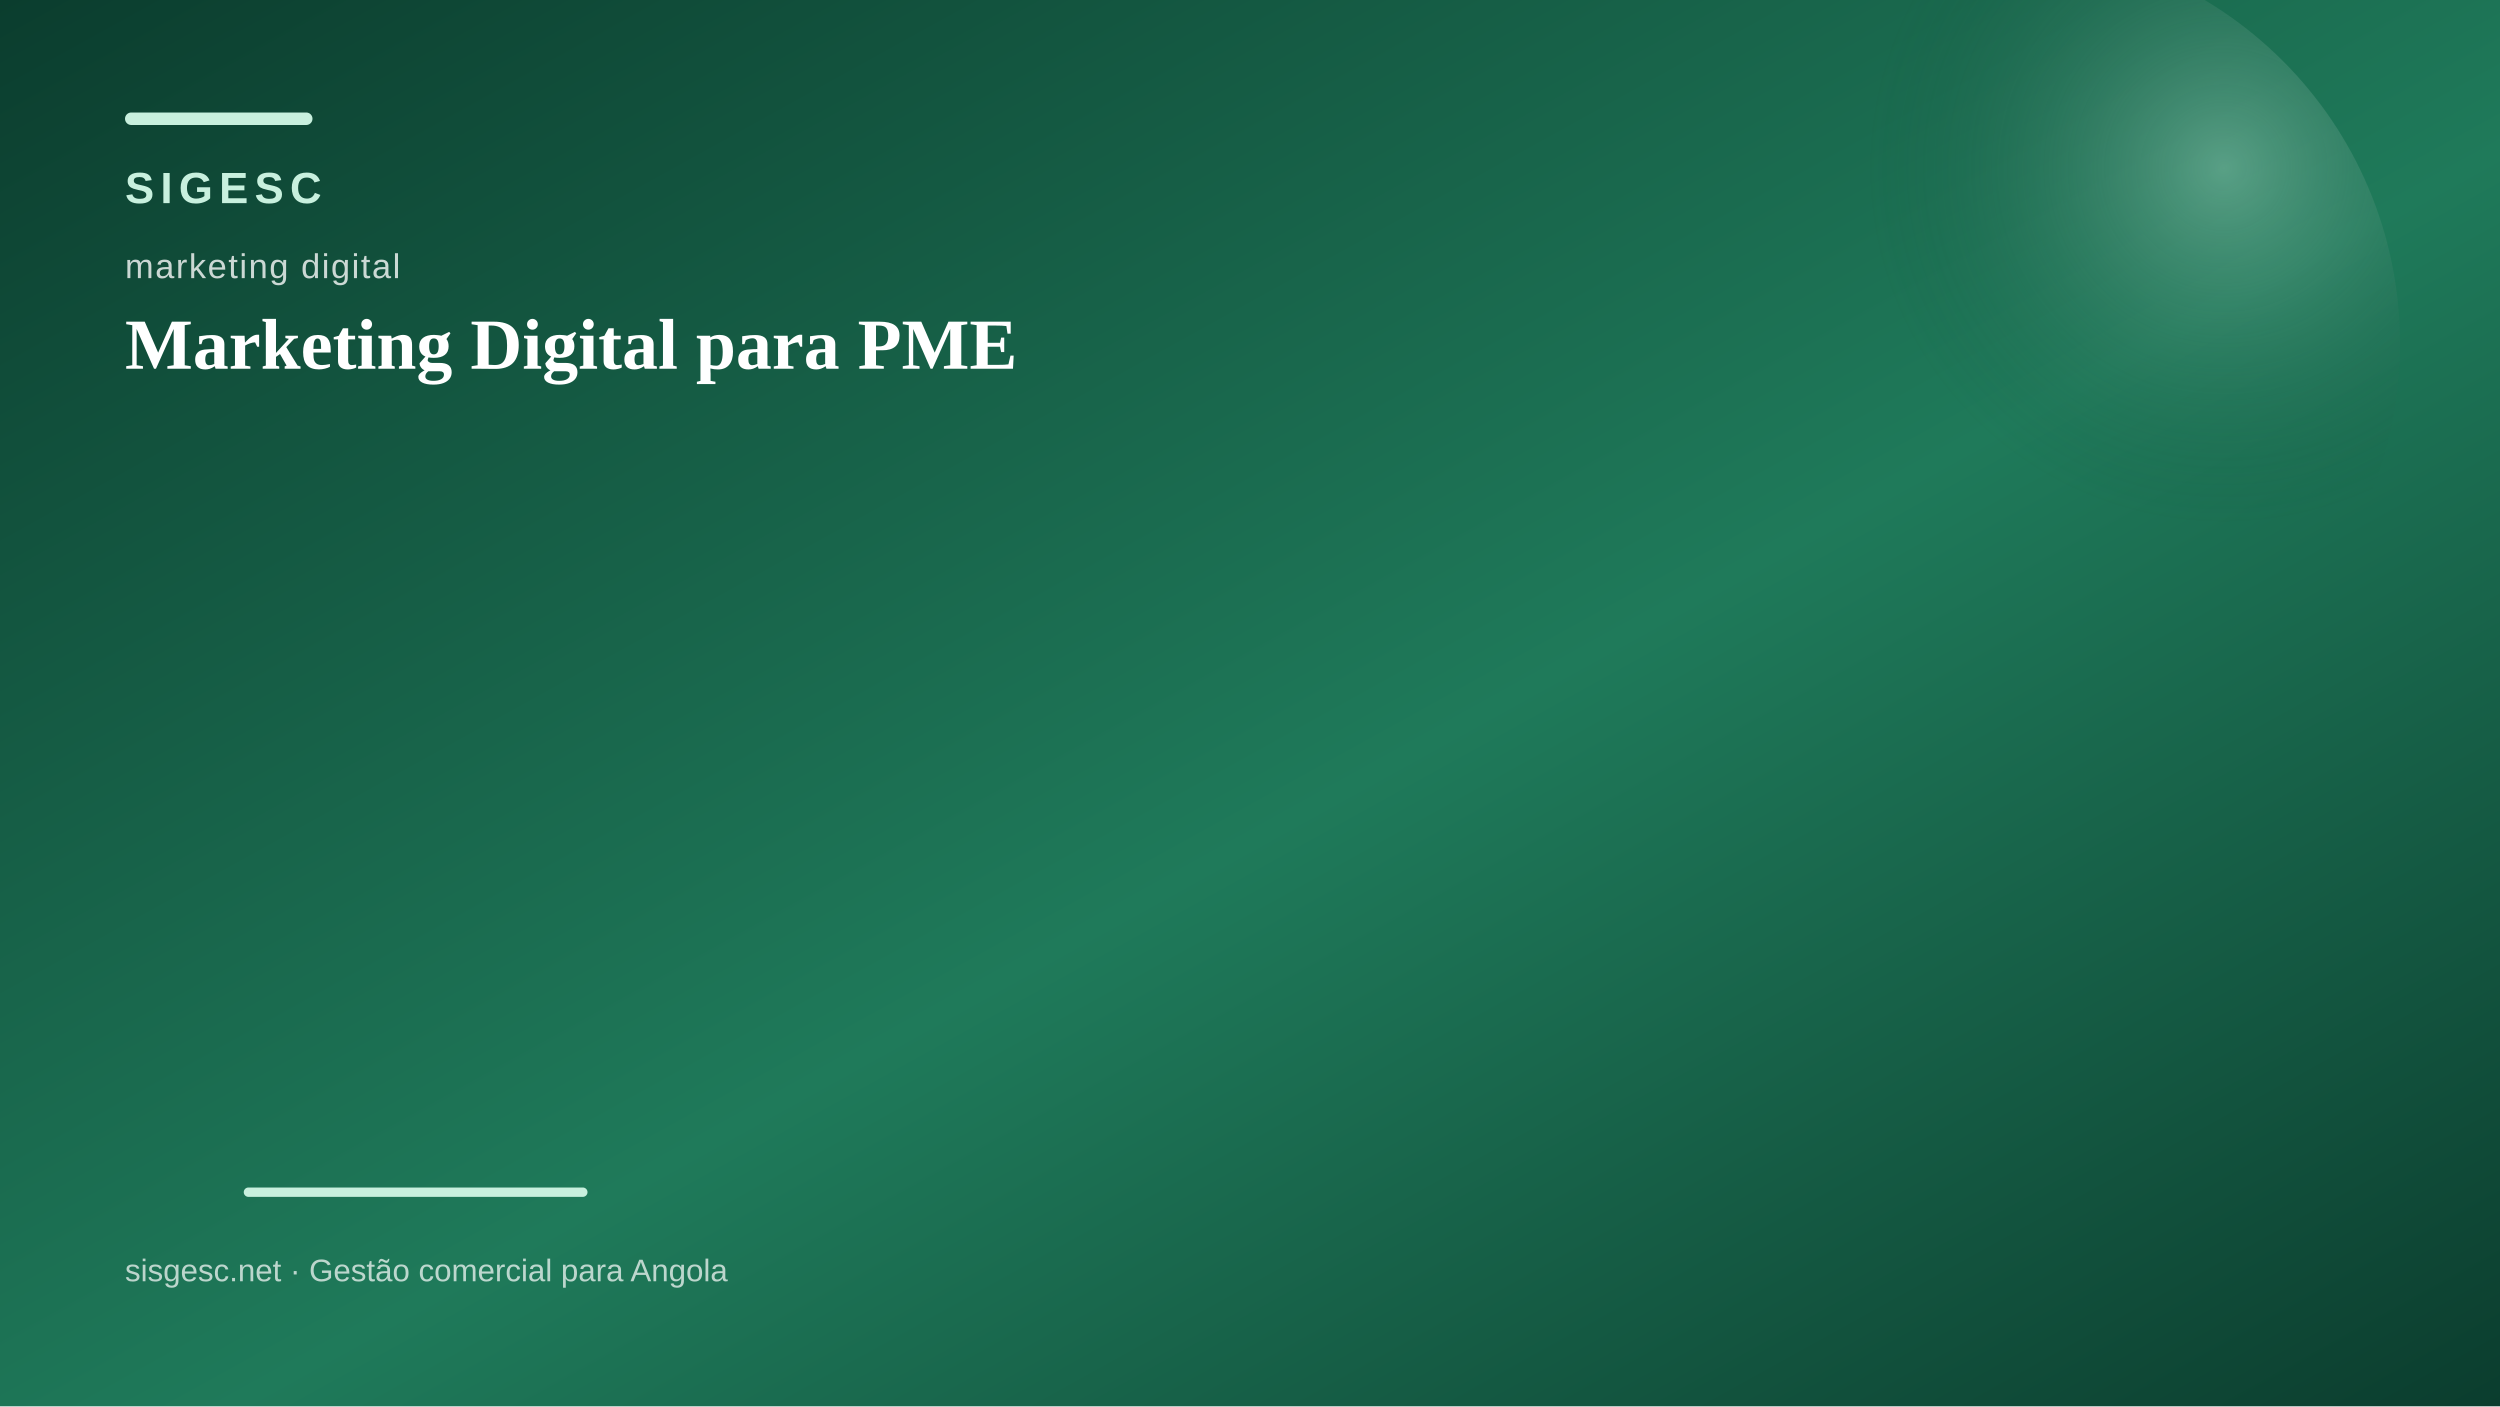
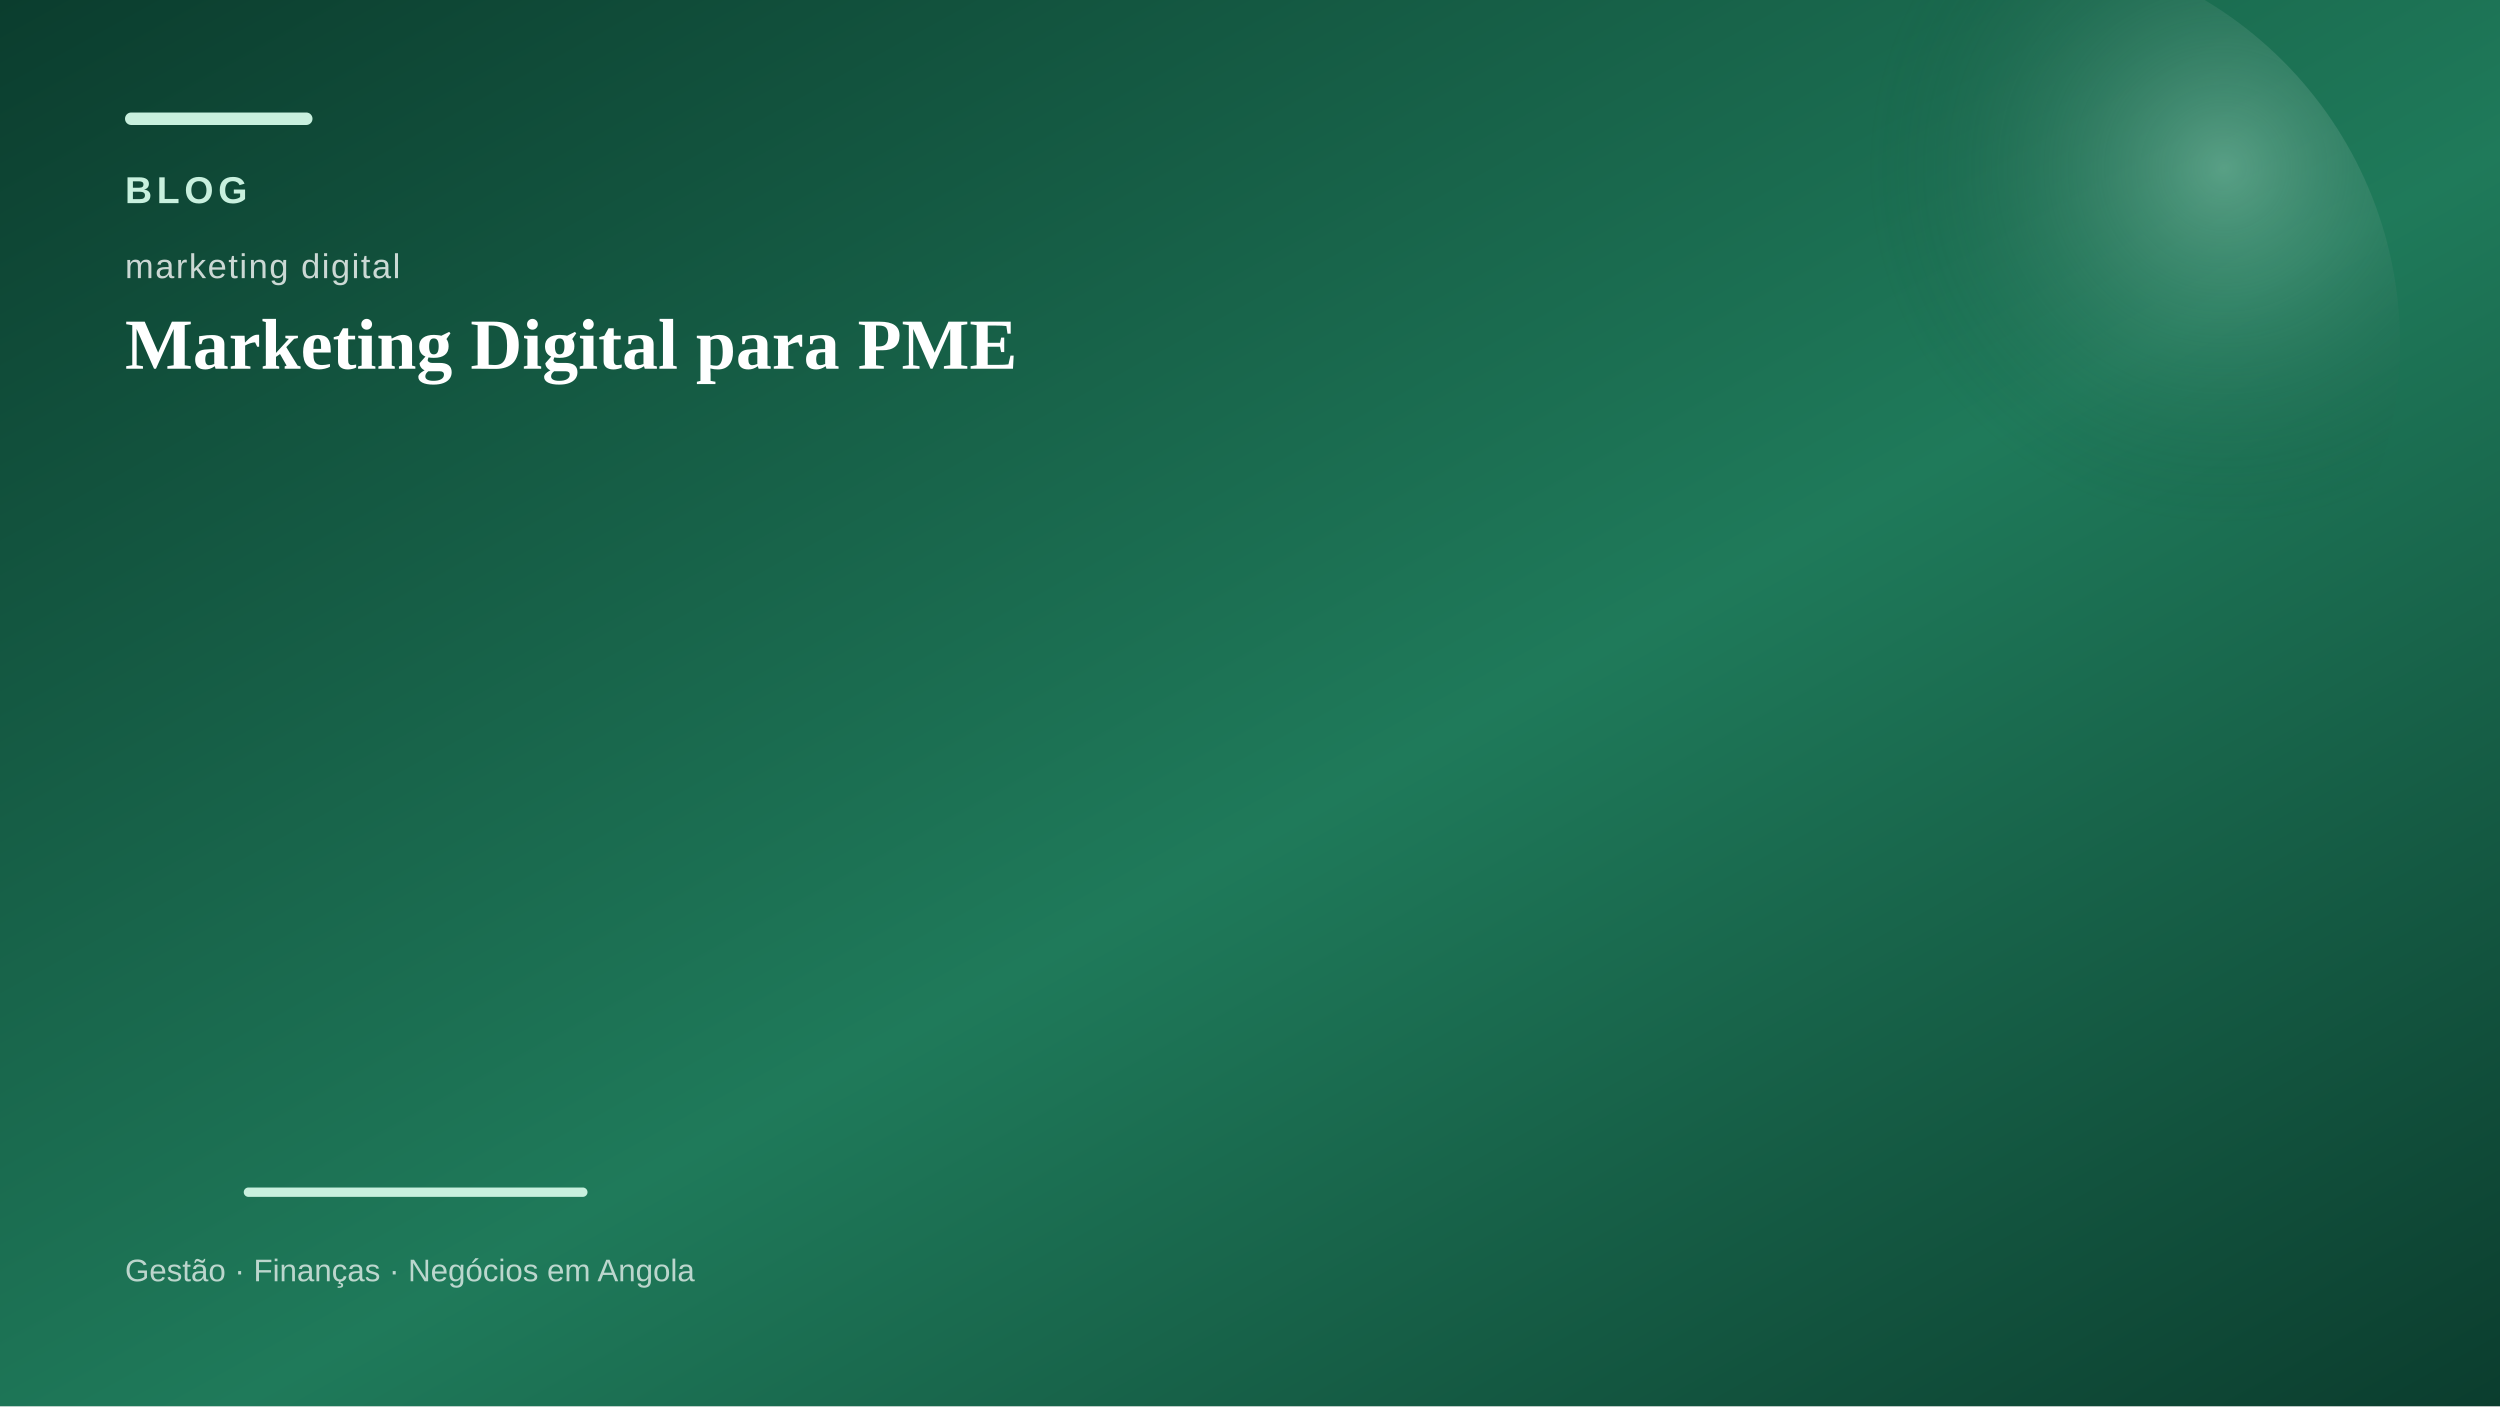
<svg xmlns="http://www.w3.org/2000/svg" width="1600" height="900" viewBox="0 0 1600 900" role="img" aria-label="Marketing Digital para PME">
  <defs>
    <linearGradient id="bg" x1="0%" y1="0%" x2="100%" y2="100%">
      <stop offset="0%" stop-color="#0B3D2E" />
      <stop offset="55%" stop-color="#1F7A5A" />
      <stop offset="100%" stop-color="#0B3D2E" />
    </linearGradient>
    <radialGradient id="glow" cx="78%" cy="28%" r="45%">
      <stop offset="0%" stop-color="#C8F0DE" stop-opacity="0.35" />
      <stop offset="100%" stop-color="#0B3D2E" stop-opacity="0" />
    </radialGradient>
  </defs>
  <rect width="1600" height="900" fill="url(#bg)" />
  <circle cx="1280" cy="220" r="256" fill="url(#glow)" />
  <rect x="80" y="72" width="120" height="8" rx="4" fill="#C8F0DE" />
-   <text x="80" y="130" fill="#C8F0DE" font-family="Arial, Helvetica, sans-serif" font-size="28" letter-spacing="4" font-weight="700">SIGESC</text>
+   <text x="80" y="130" fill="#C8F0DE" font-family="Arial, Helvetica, sans-serif" font-size="24" letter-spacing="3" font-weight="700">BLOG</text>
  <text x="80" y="178" fill="#FFFFFF" fill-opacity="0.78" font-family="Arial, Helvetica, sans-serif" font-size="22" letter-spacing="1">marketing digital</text>
  <text x="80" y="236" fill="#FFFFFF" font-family="Georgia, 'Times New Roman', serif" font-size="46" font-weight="700">Marketing Digital para PME</text>
  <rect x="156" y="760" width="220" height="6" rx="3" fill="#C8F0DE" />
-   <text x="80" y="820" fill="#FFFFFF" fill-opacity="0.7" font-family="Arial, Helvetica, sans-serif" font-size="20">sisgesc.net · Gestão comercial para Angola</text>
+   <text x="80" y="820" fill="#FFFFFF" fill-opacity="0.7" font-family="Arial, Helvetica, sans-serif" font-size="20">Gestão · Finanças · Negócios em Angola</text>
</svg>
